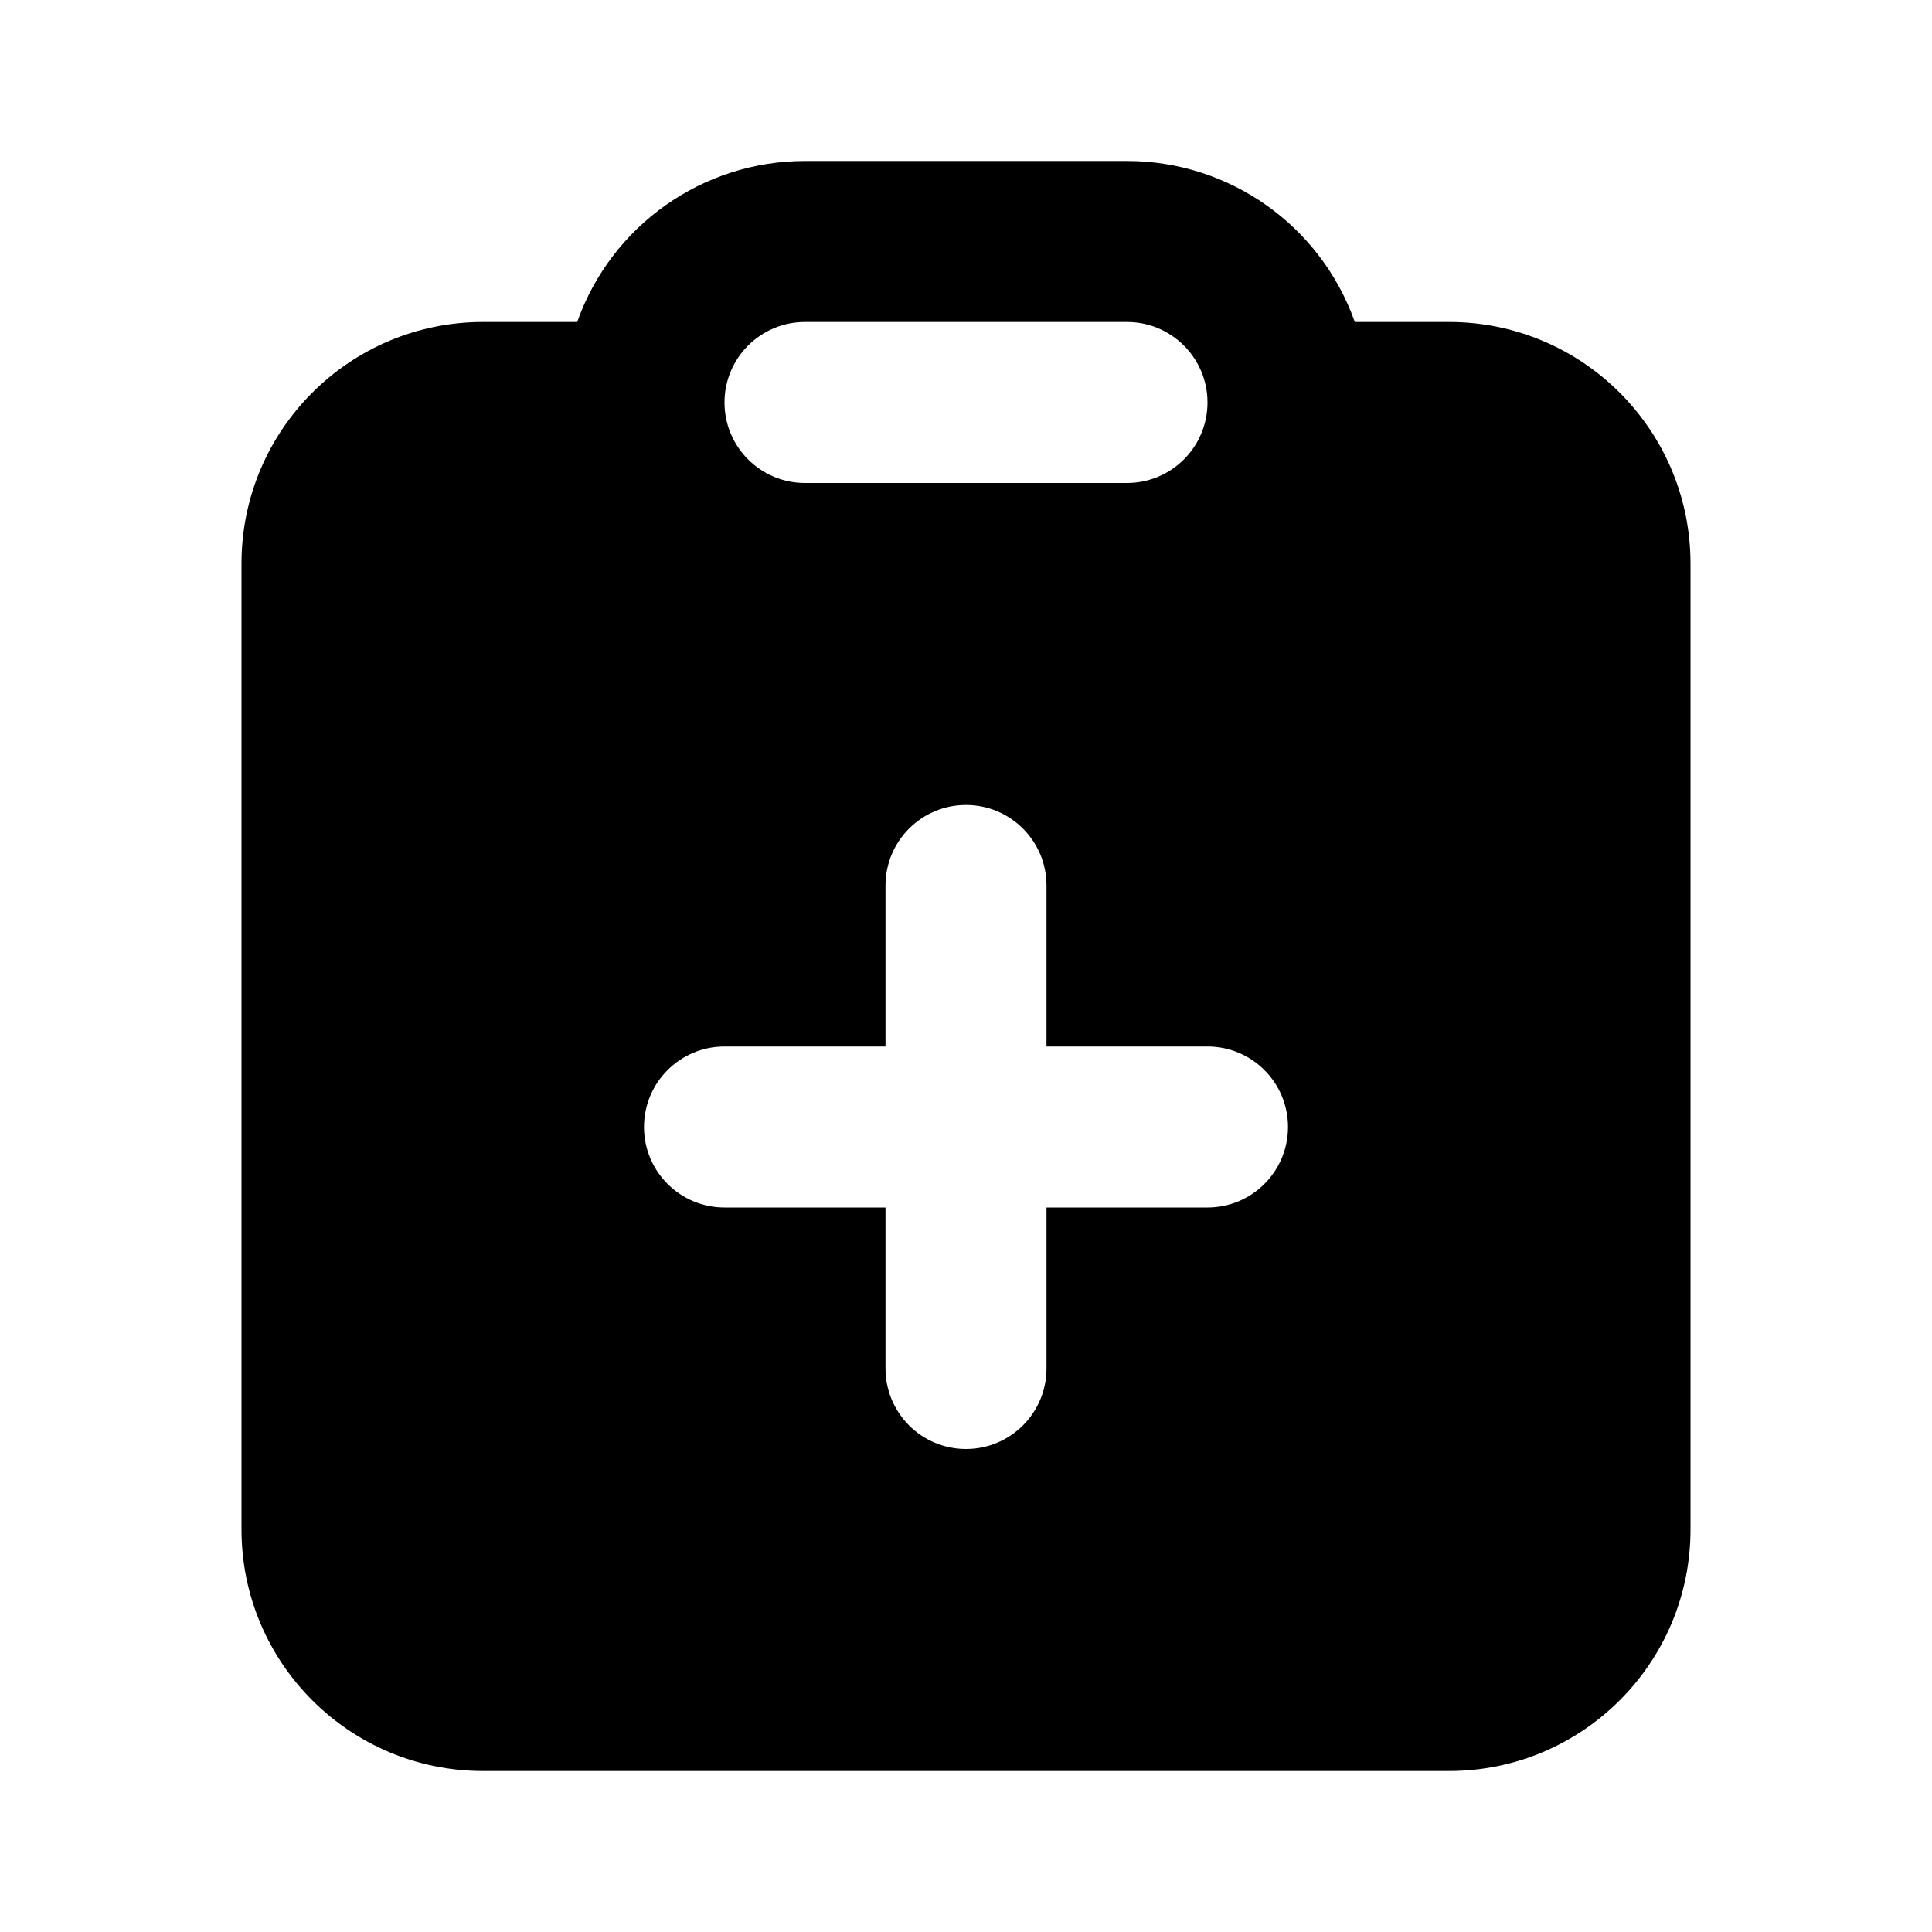
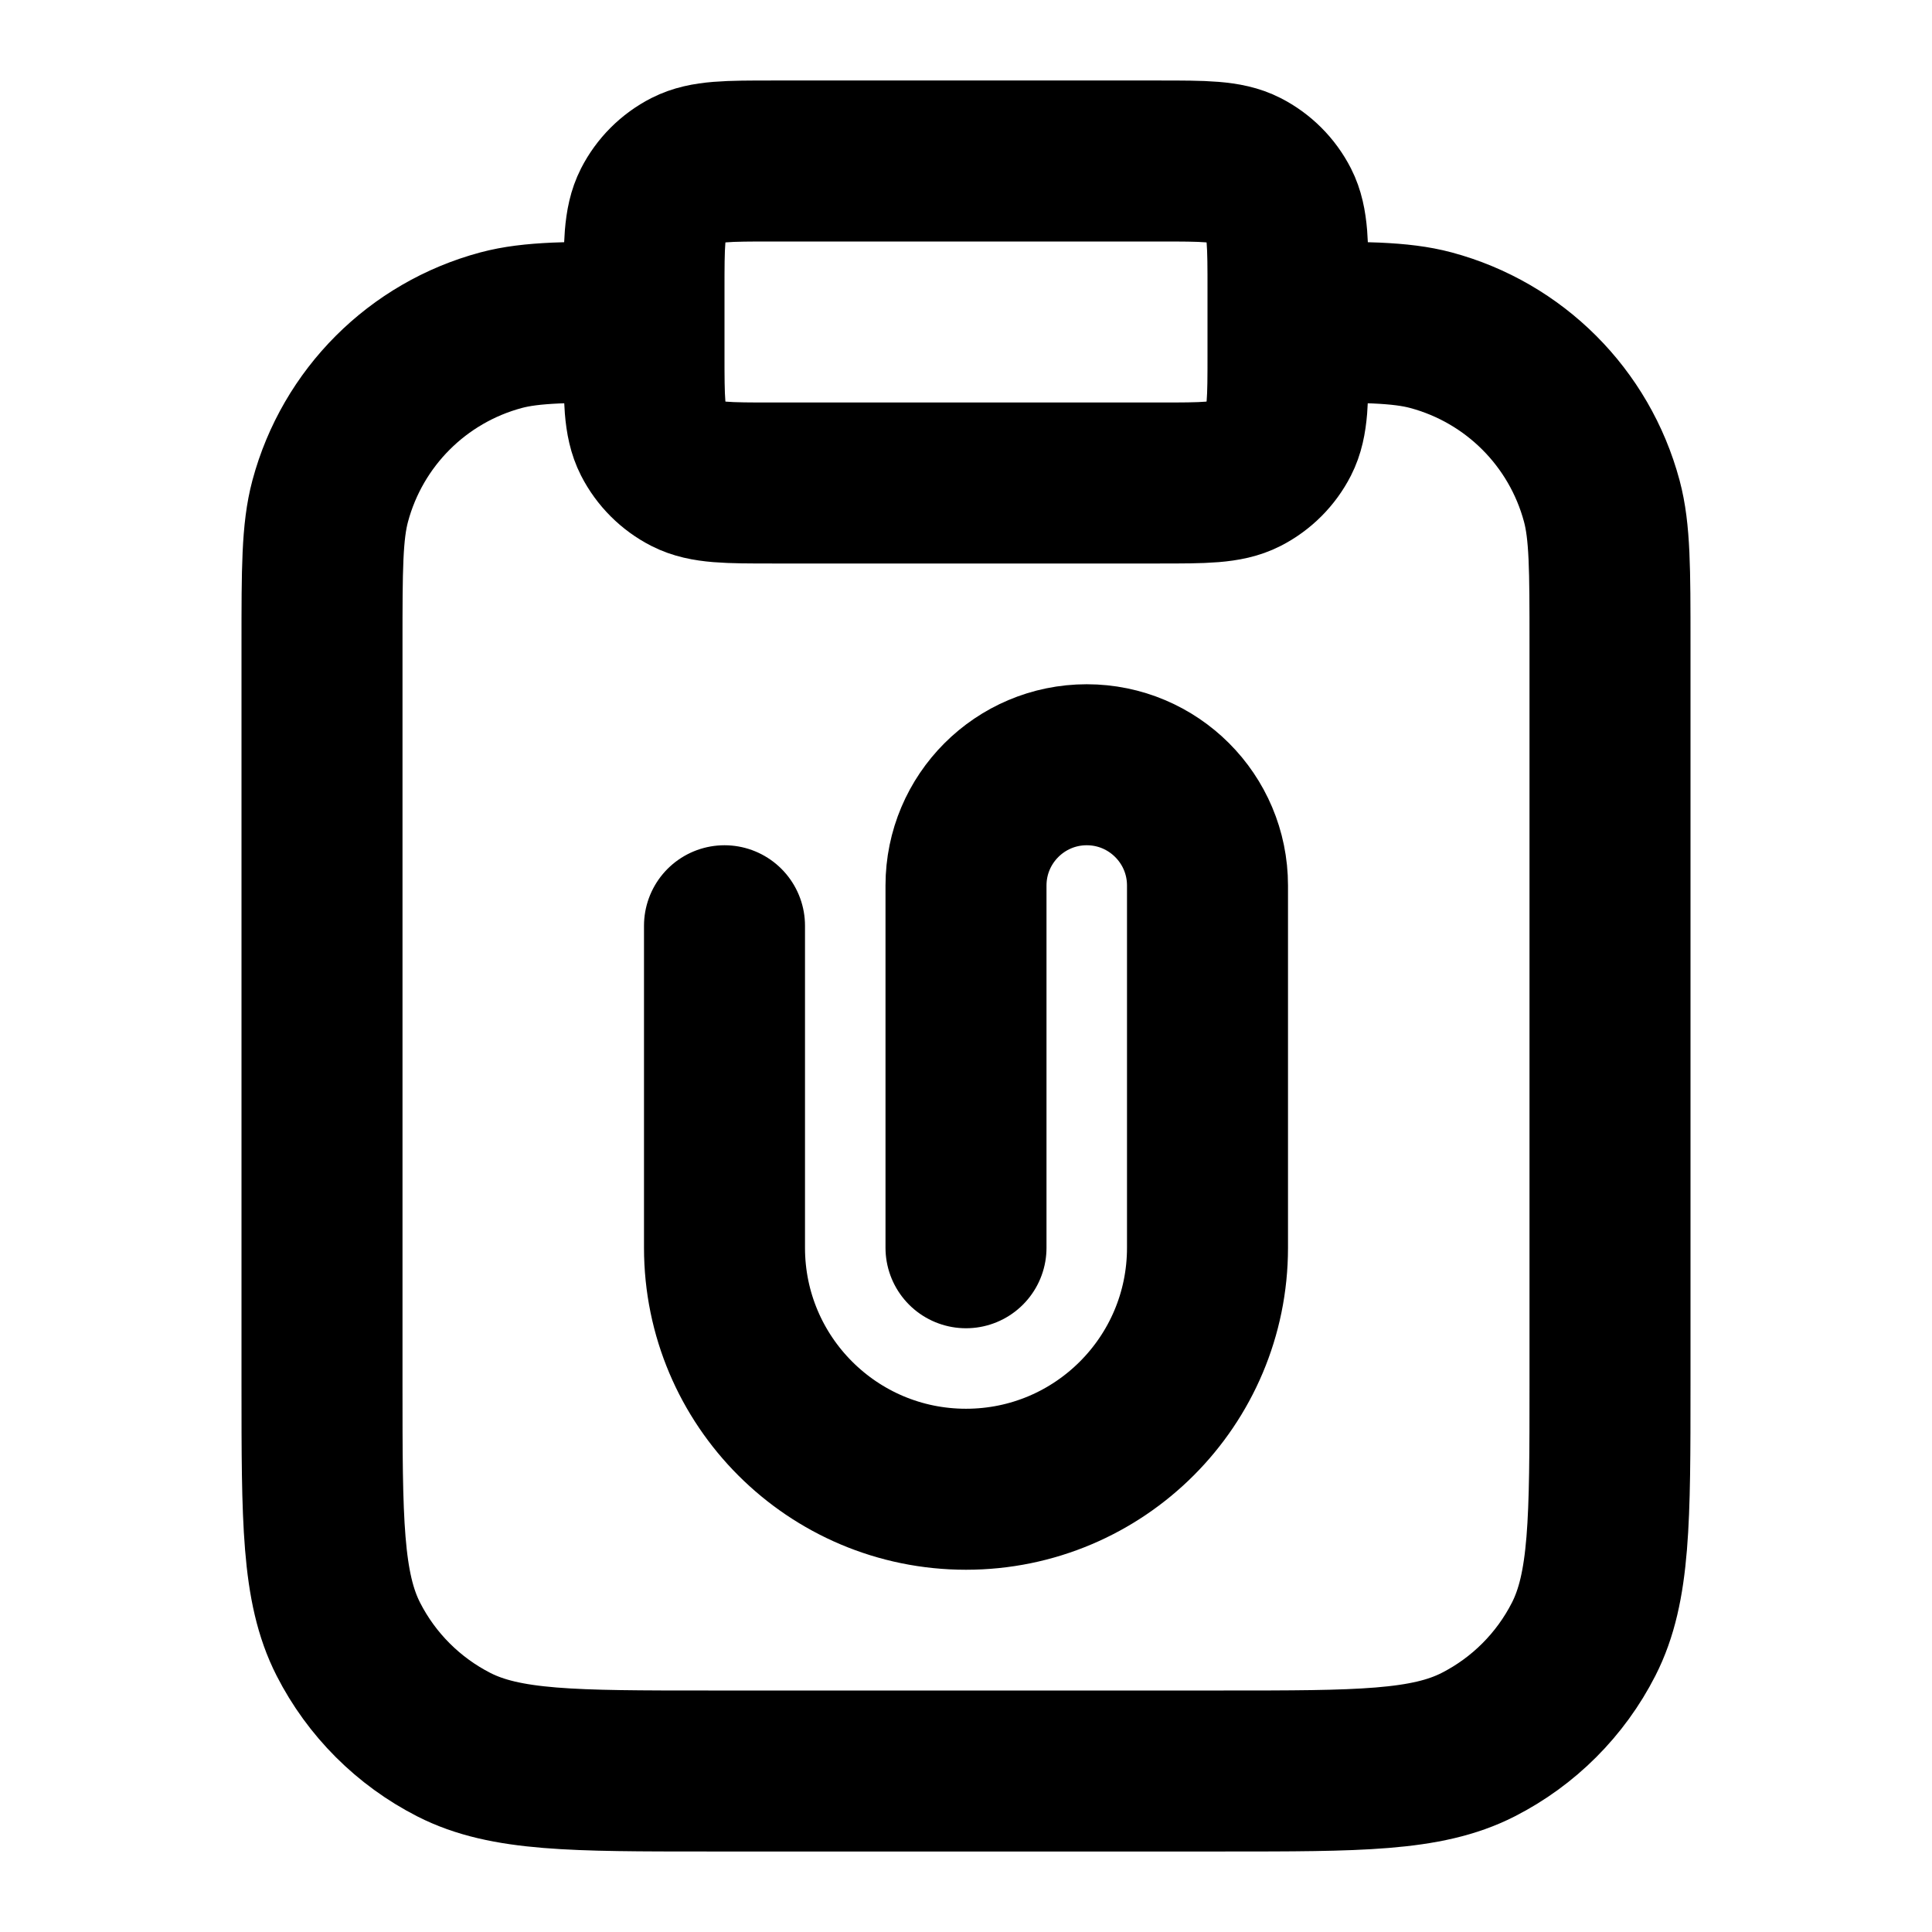
<svg xmlns="http://www.w3.org/2000/svg" width="800px" height="800px" viewBox="0 0 24 24" fill="none">
-   <path fill="#000000" fill-rule="evenodd" d="M10 2a3.001 3.001 0 0 0-2.83 2H6a3 3 0 0 0-3 3v12a3 3 0 0 0 3 3h12a3 3 0 0 0 3-3V7a3 3 0 0 0-3-3h-1.17A3.001 3.001 0 0 0 14 2h-4zM9 5a1 1 0 0 1 1-1h4a1 1 0 1 1 0 2h-4a1 1 0 0 1-1-1zm2 6a1 1 0 1 1 2 0v2h2a1 1 0 1 1 0 2h-2v2a1 1 0 1 1-2 0v-2H9a1 1 0 1 1 0-2h2v-2z" clip-rule="evenodd" />
+   <path d="M16 4C16.93 4 17.395 4 17.776 4.102C18.812 4.38 19.62 5.188 19.898 6.224C20 6.605 20 7.07 20 8V17.2C20 18.88 20 19.72 19.673 20.362C19.385 20.927 18.927 21.385 18.362 21.673C17.72 22 16.88 22 15.2 22H8.8C7.12 22 6.28 22 5.638 21.673C5.074 21.385 4.615 20.927 4.327 20.362C4 19.72 4 18.88 4 17.2V8C4 7.07 4 6.605 4.102 6.224C4.38 5.188 5.188 4.38 6.224 4.102C6.605 4 7.07 4 8 4M12 15.5V11C12 10.172 12.672 9.5 13.5 9.5C14.328 9.5 15 10.172 15 11V15.5C15 17.157 13.657 18.5 12 18.5C10.343 18.5 9 17.157 9 15.5V11.5M9.6 6H14.4C14.96 6 15.24 6 15.454 5.891C15.642 5.795 15.795 5.642 15.891 5.454C16 5.24 16 4.96 16 4.4V3.6C16 3.04 16 2.76 15.891 2.546C15.795 2.358 15.642 2.205 15.454 2.109C15.24 2 14.96 2 14.4 2H9.6C9.04 2 8.76 2 8.546 2.109C8.358 2.205 8.205 2.358 8.109 2.546C8 2.76 8 3.04 8 3.6V4.4C8 4.96 8 5.24 8.109 5.454C8.205 5.642 8.358 5.795 8.546 5.891C8.76 6 9.04 6 9.6 6Z" stroke="#000000" stroke-width="2" stroke-linecap="round" stroke-linejoin="round" />
</svg>
